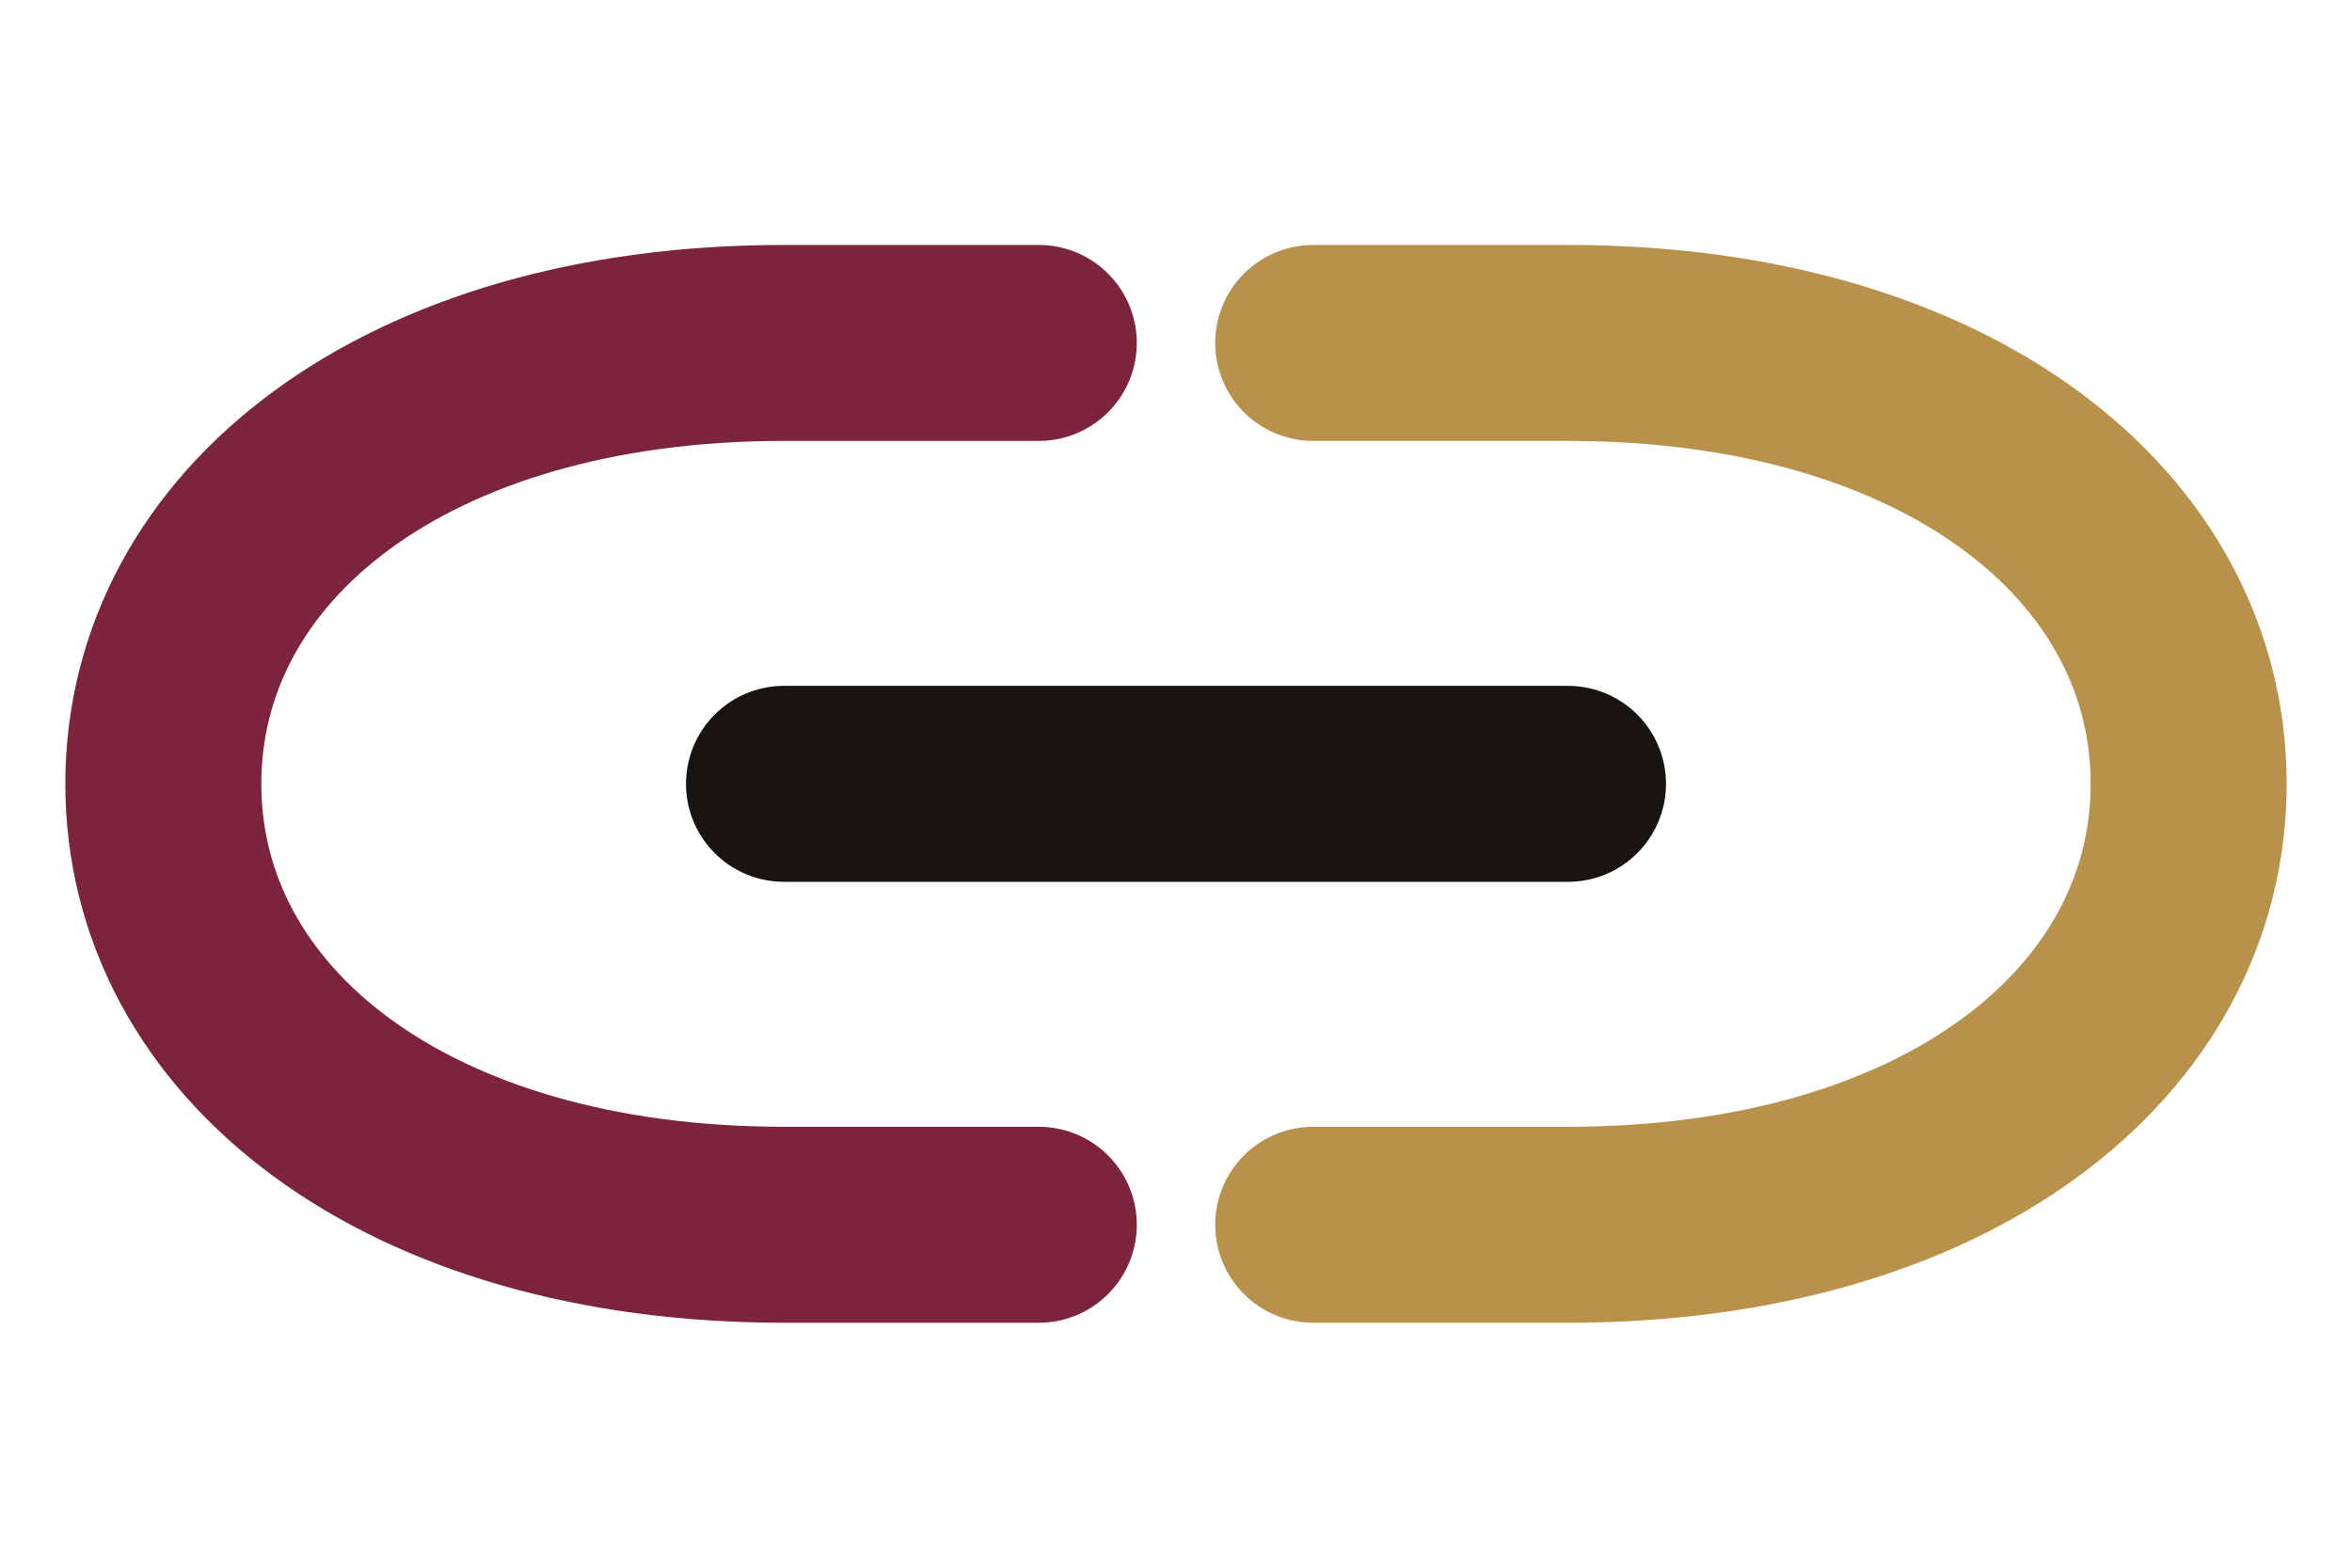
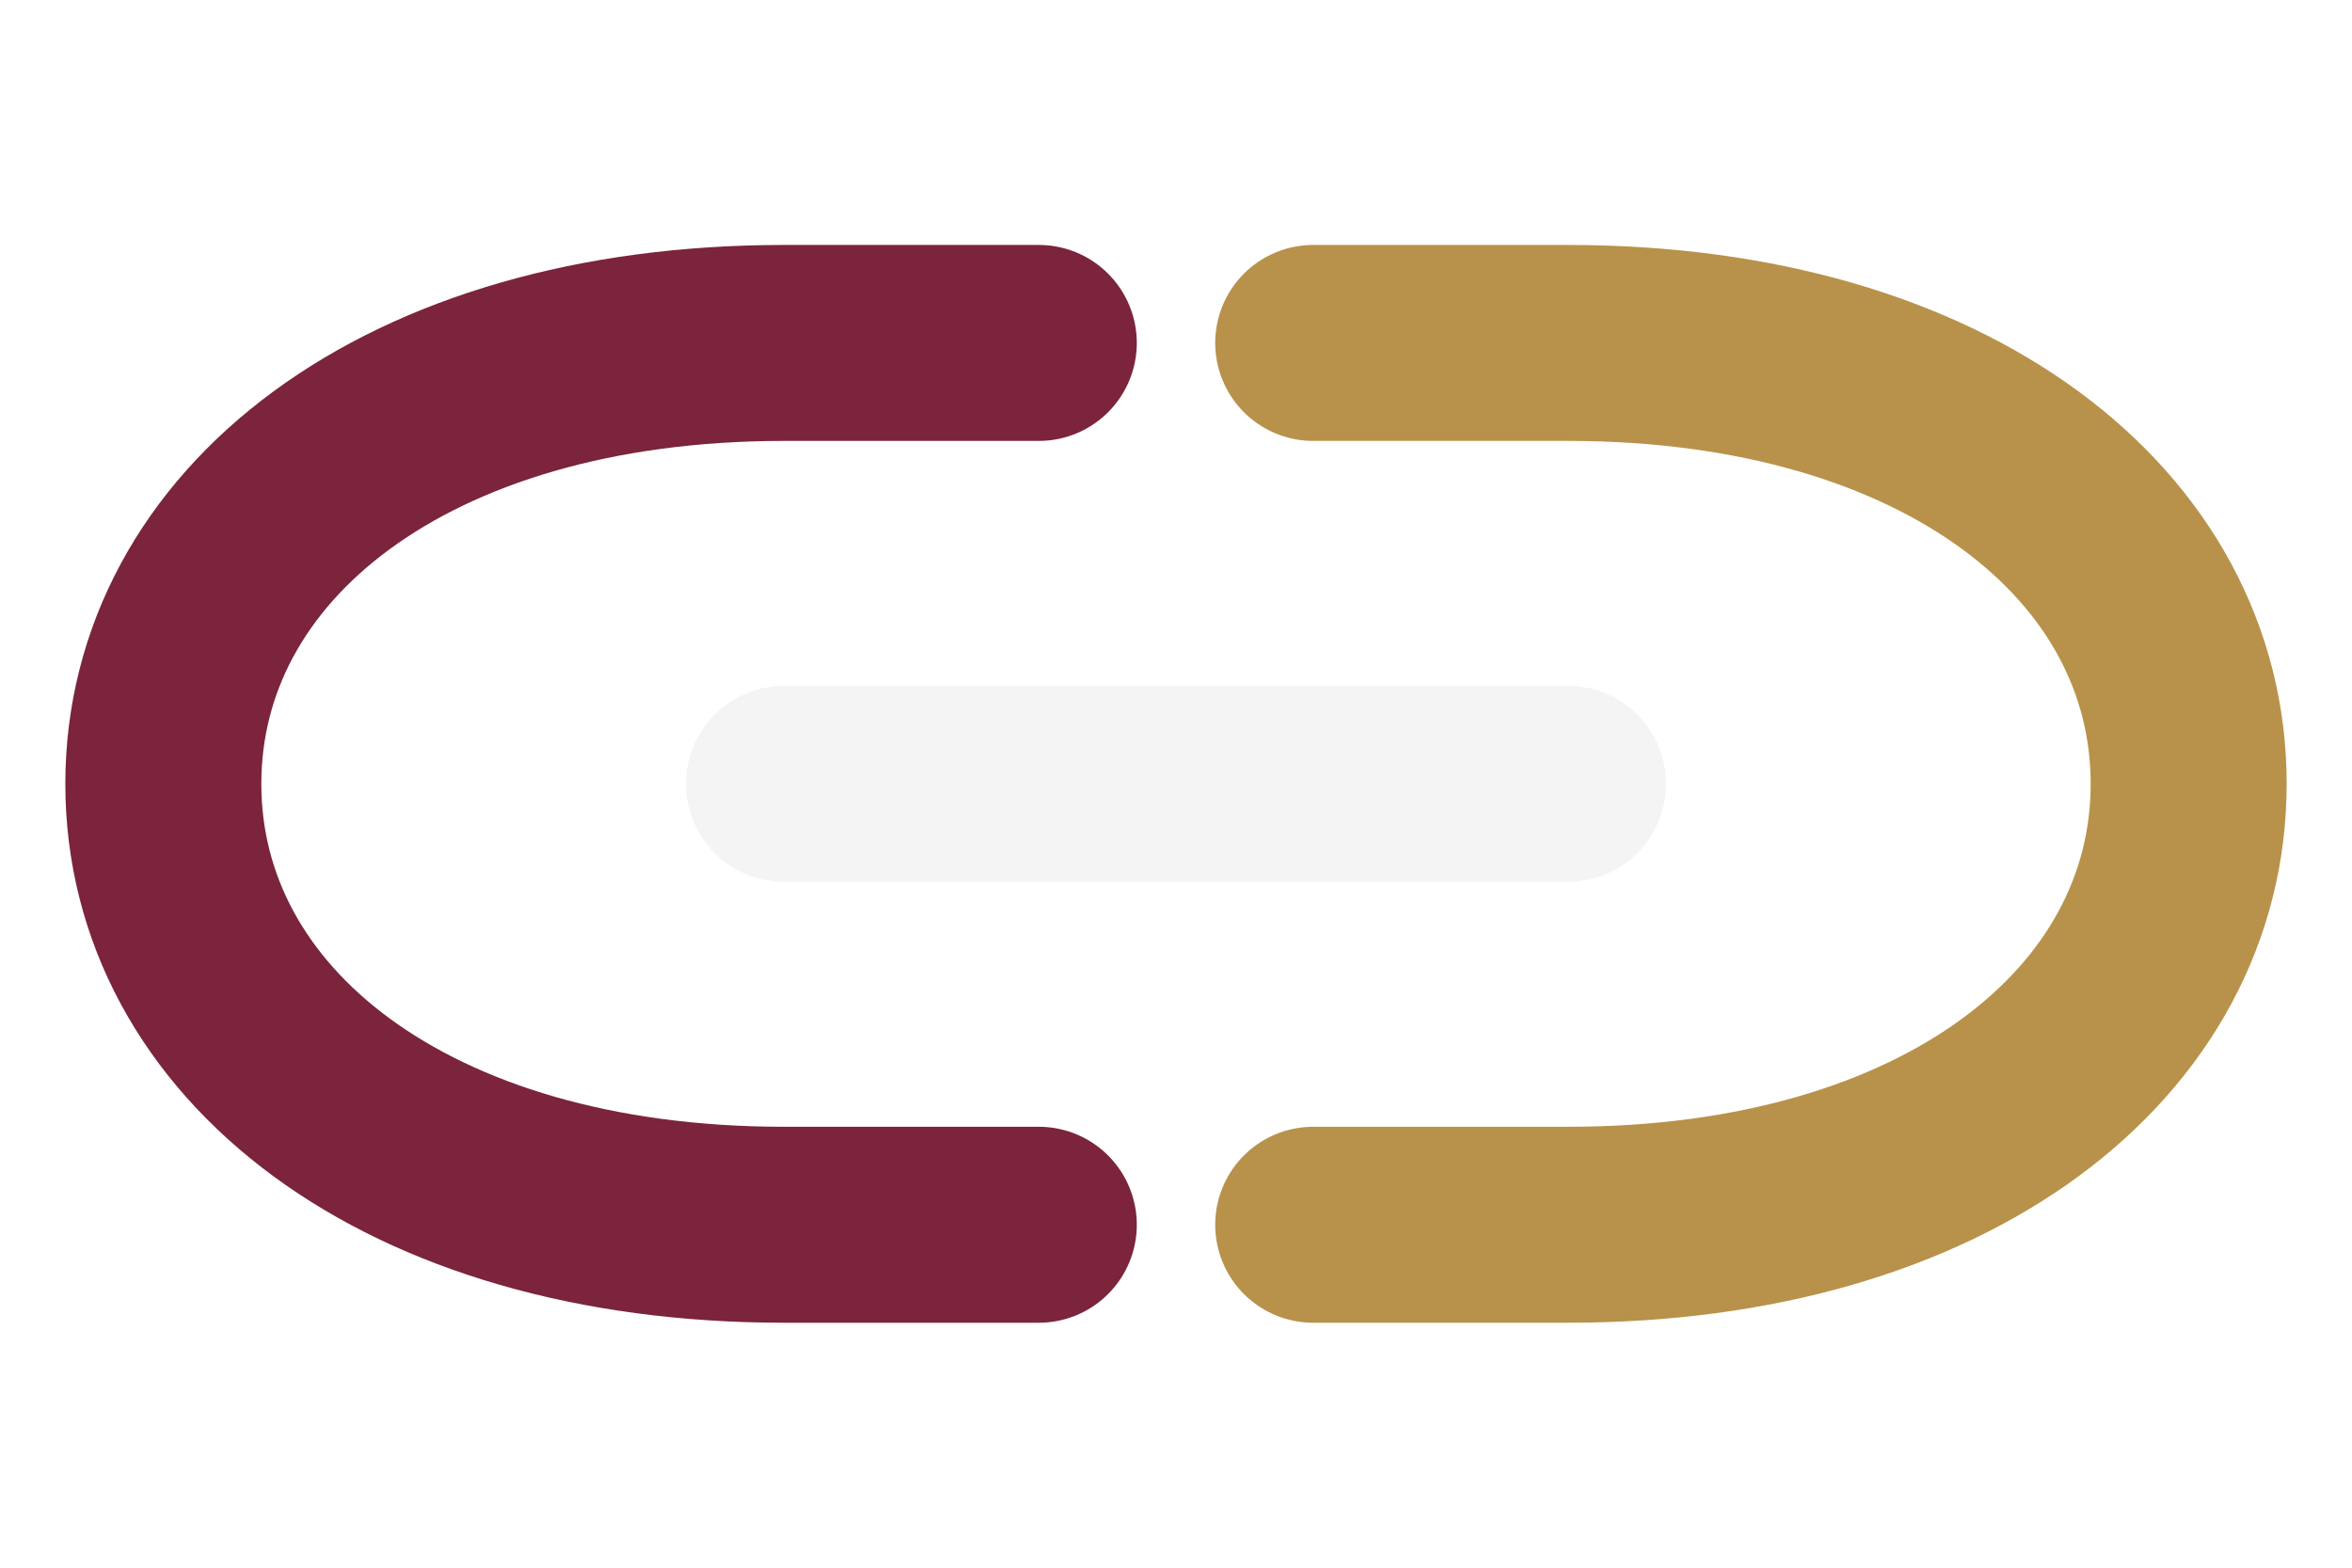
<svg xmlns="http://www.w3.org/2000/svg" viewBox="0 0 72 48" fill="none">
  <path d="M31.8 10.5H24C12.4 10.5 5 16.4 5 24s7.4 13.5 19 13.5h7.8" stroke="#7B243C" stroke-width="6" stroke-linecap="round" />
  <path d="M40.2 10.5H48C59.6 10.5 67 16.4 67 24s-7.4 13.5-19 13.5h-7.8" stroke="#B8924A" stroke-width="6" stroke-linecap="round" />
-   <path d="M24 24h24" stroke="#171412" stroke-width="6" stroke-linecap="round" />
+   <path d="M24 24h24" stroke="#F4F4F4" stroke-width="6" stroke-linecap="round" />
</svg>
